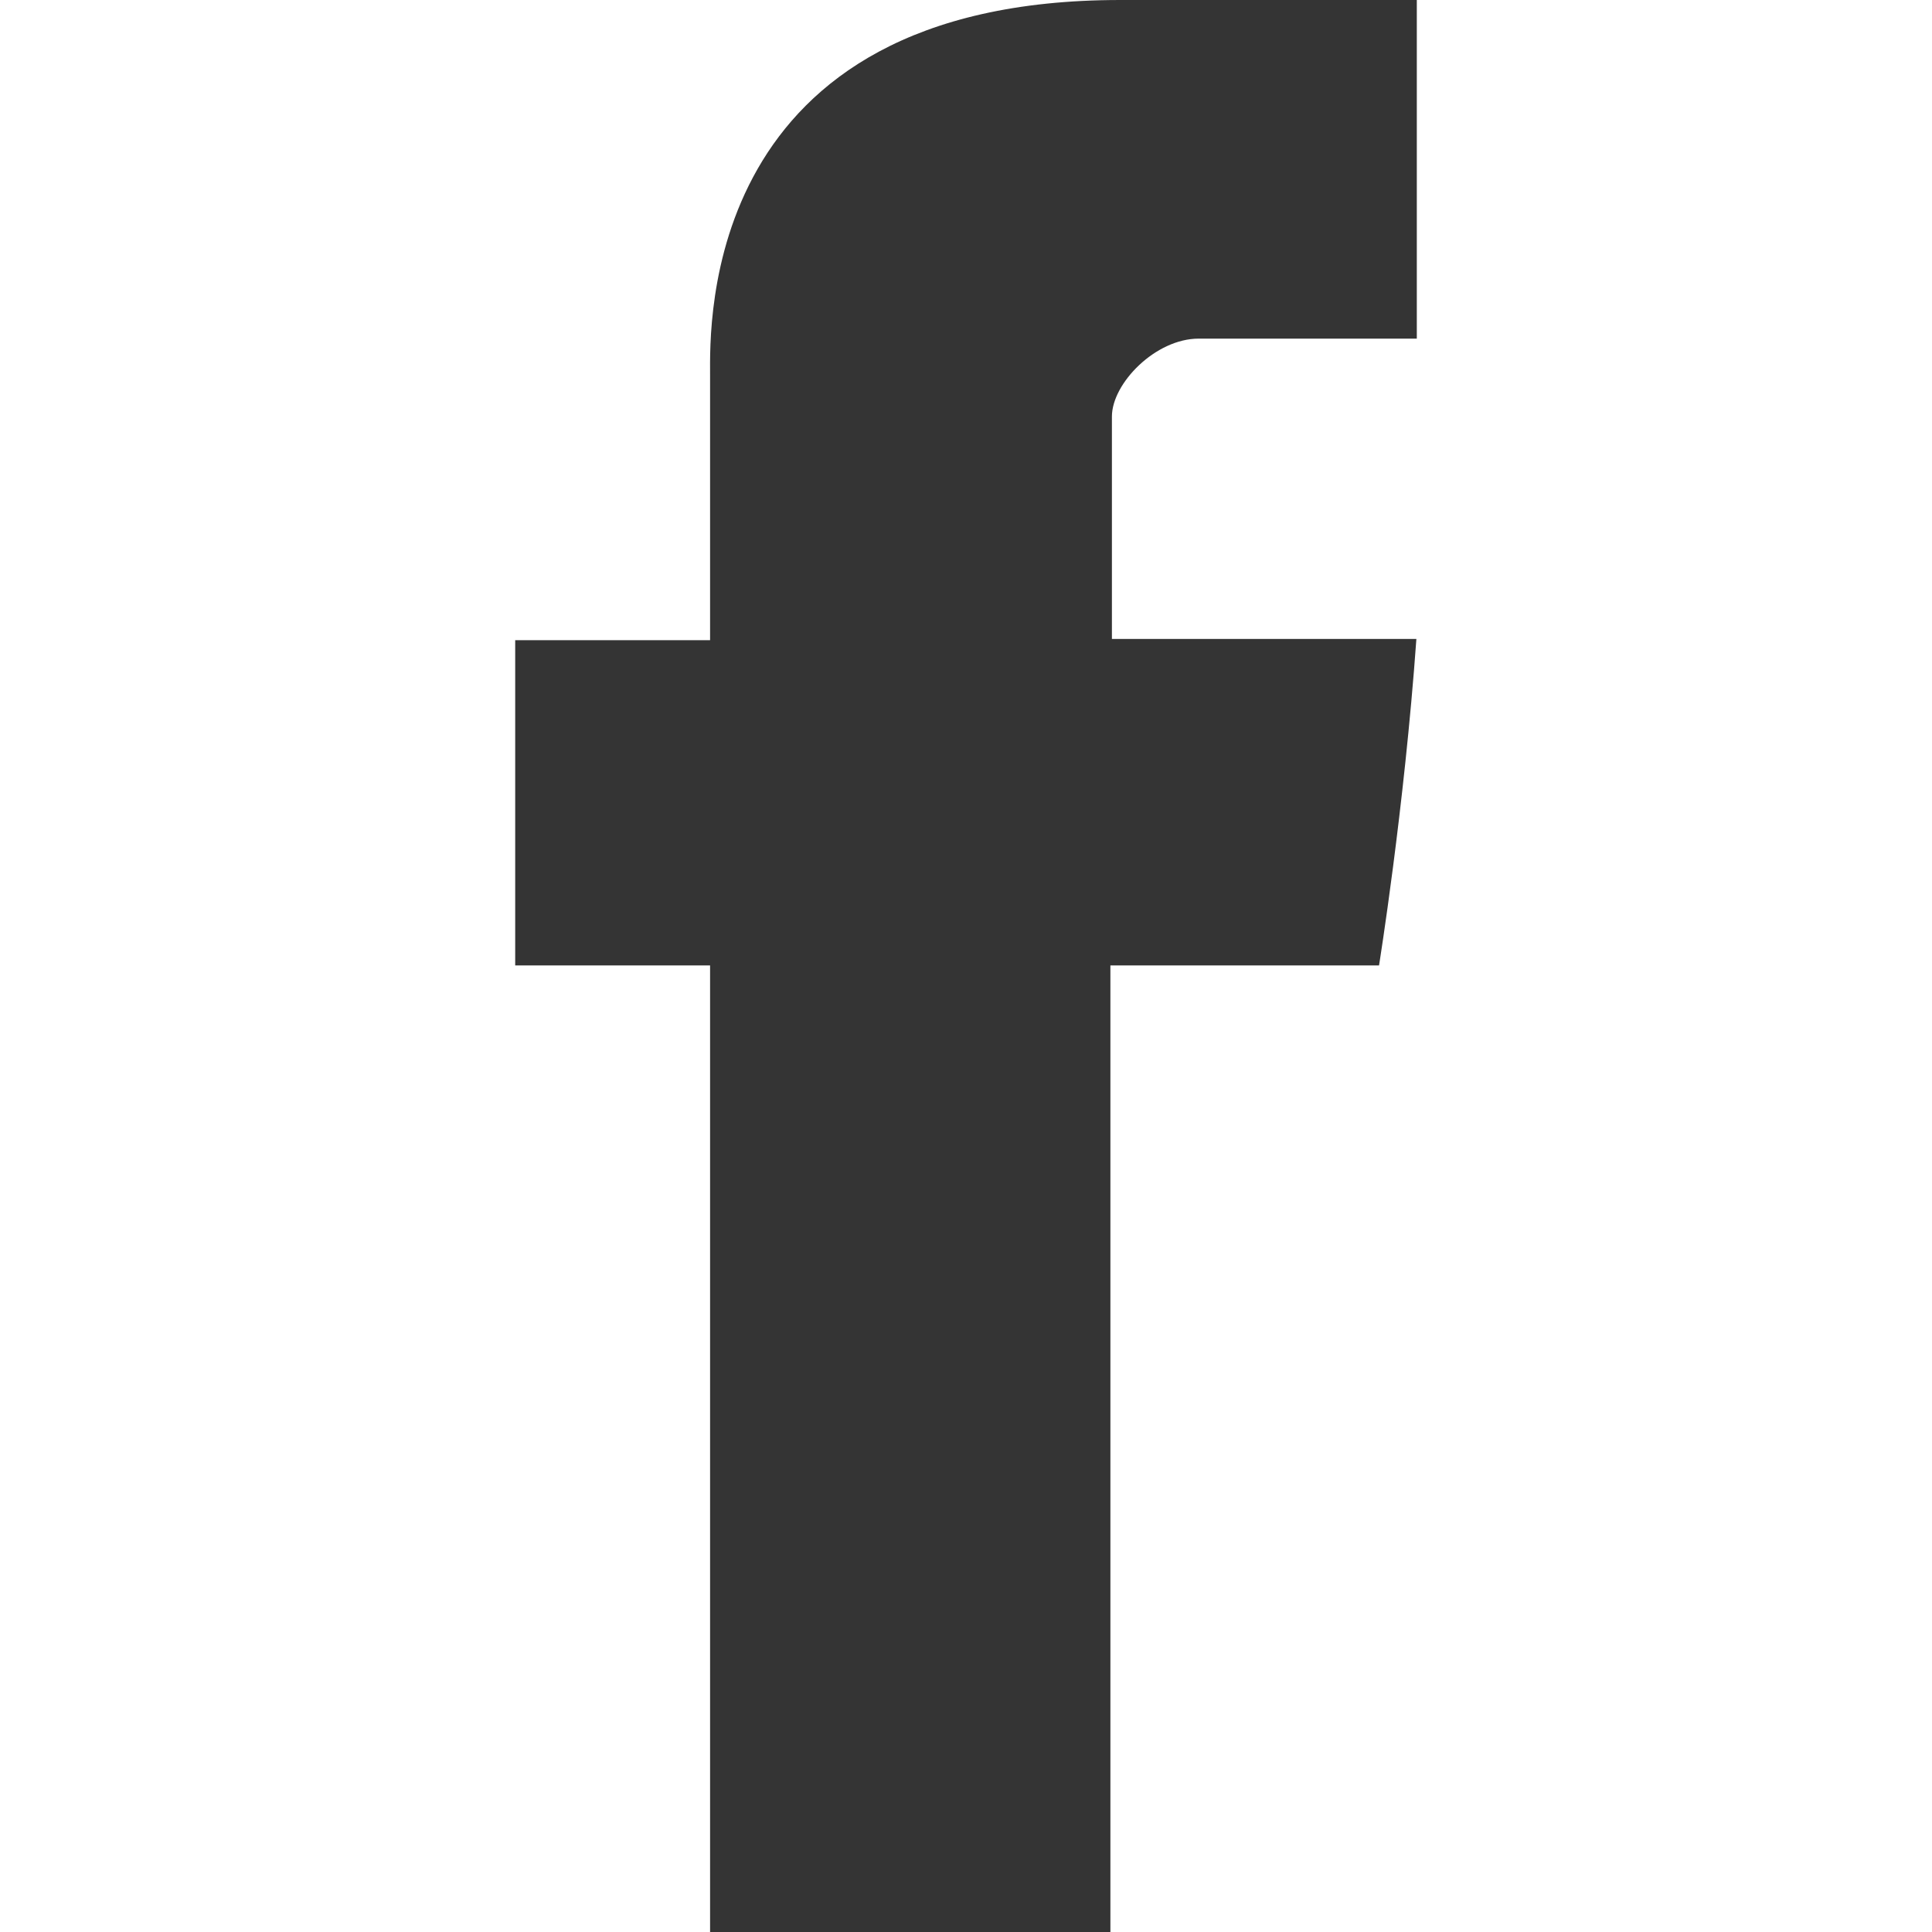
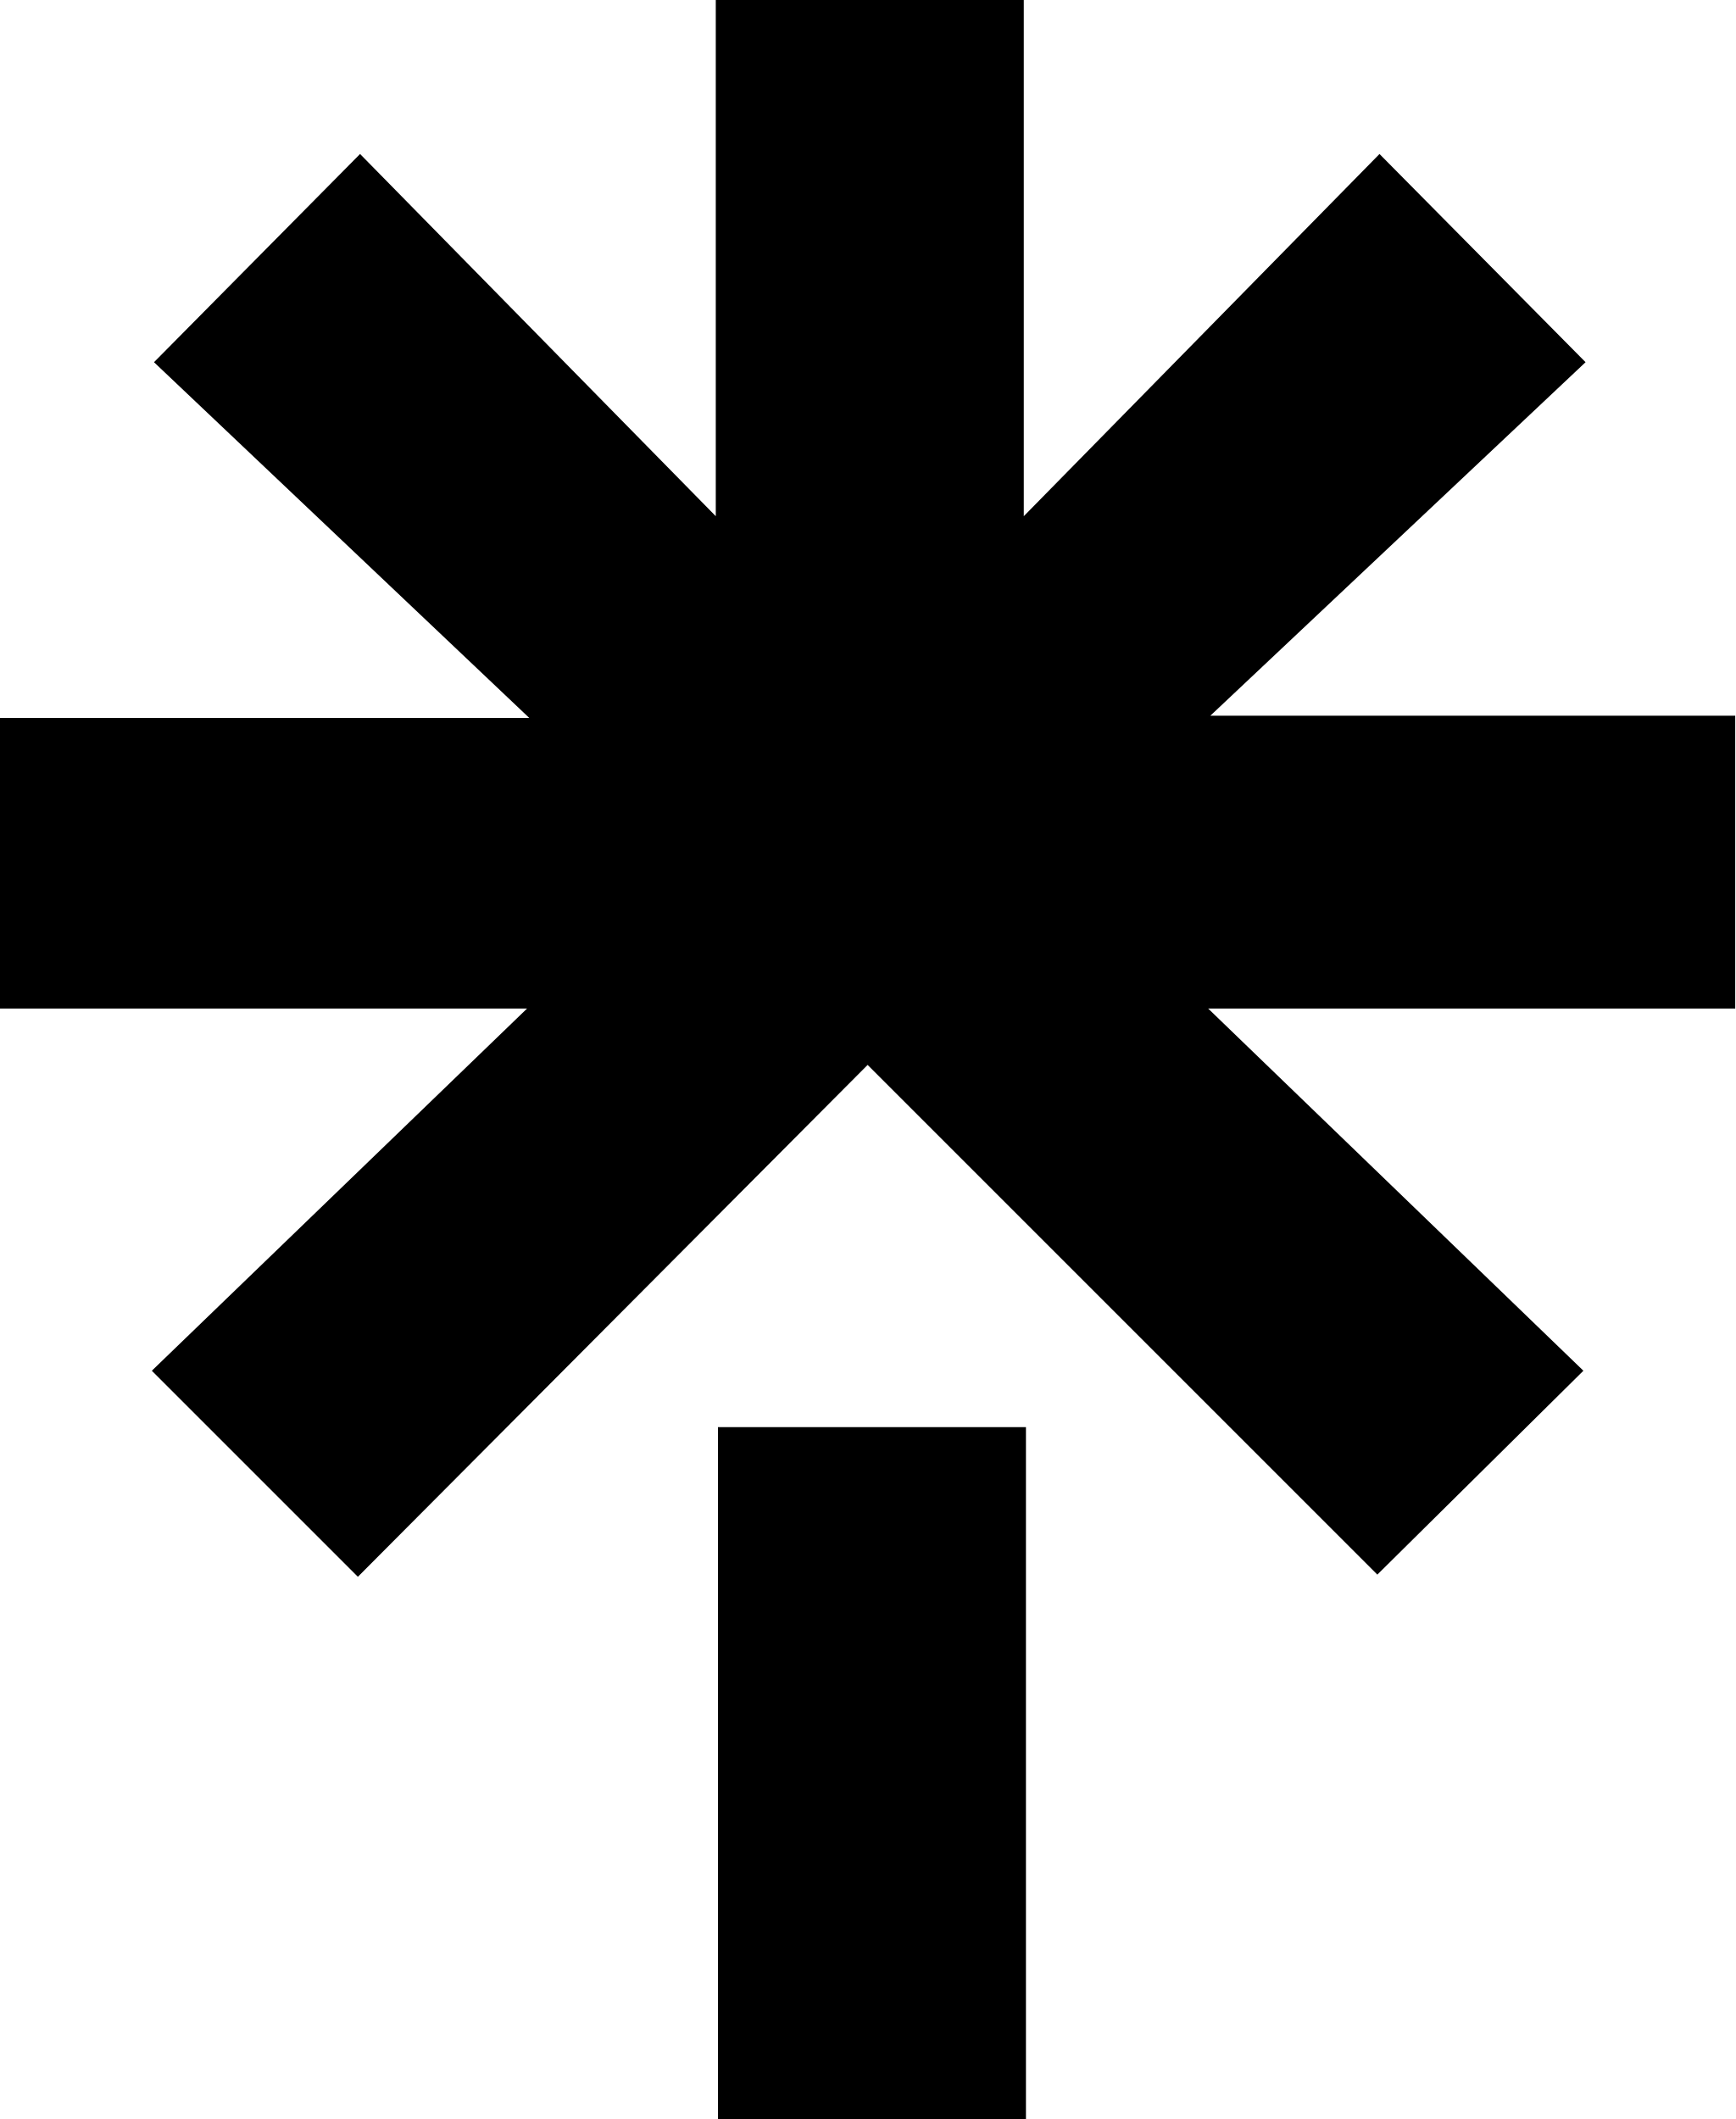
- <svg xmlns="http://www.w3.org/2000/svg" version="1.1" id="Capa_1" x="0px" y="0px" width="512px" height="512px" viewBox="0 0 430.113 430.114" style="enable-background:new 0 0 430.113 430.114;" xml:space="preserve">
-   <g>
-     <path id="Facebook" d="M158.081,83.3c0,10.839,0,59.218,0,59.218h-43.385v72.412h43.385v215.183h89.122V214.936h59.805   c0,0,5.601-34.721,8.316-72.685c-7.784,0-67.784,0-67.784,0s0-42.127,0-49.511c0-7.4,9.717-17.354,19.321-17.354   c9.586,0,29.818,0,48.557,0c0-9.859,0-43.924,0-75.385c-25.016,0-53.476,0-66.021,0C155.878-0.004,158.081,72.48,158.081,83.3z" fill="#343434" />
-   </g>
-   <g>
- </g>
-   <g>
- </g>
-   <g>
- </g>
-   <g>
- </g>
-   <g>
- </g>
-   <g>
- </g>
-   <g>
- </g>
-   <g>
- </g>
-   <g>
- </g>
-   <g>
- </g>
-   <g>
- </g>
-   <g>
- </g>
-   <g>
- </g>
-   <g>
- </g>
-   <g>
- </g>
+ <svg xmlns="http://www.w3.org/2000/svg" version="1.1" id="Layer_1" x="0px" y="0px" viewBox="0 0 80 97.7" style="enable-background:new 0 0 80 97.7;" xml:space="preserve">
+   <path d="M0.2,33.1h24.2L7.1,16.7l9.5-9.6L33,23.8V0h14.2v23.8L63.6,7.1l9.5,9.6L55.8,33H80v13.5H55.7l17.3,16.7l-9.5,9.4L40,49.1  L16.5,72.7L7,63.2l17.3-16.7H0V33.1H0.2z M33.1,65.8h14.2v32H33.1V65.8z">
+  </path>
</svg>
